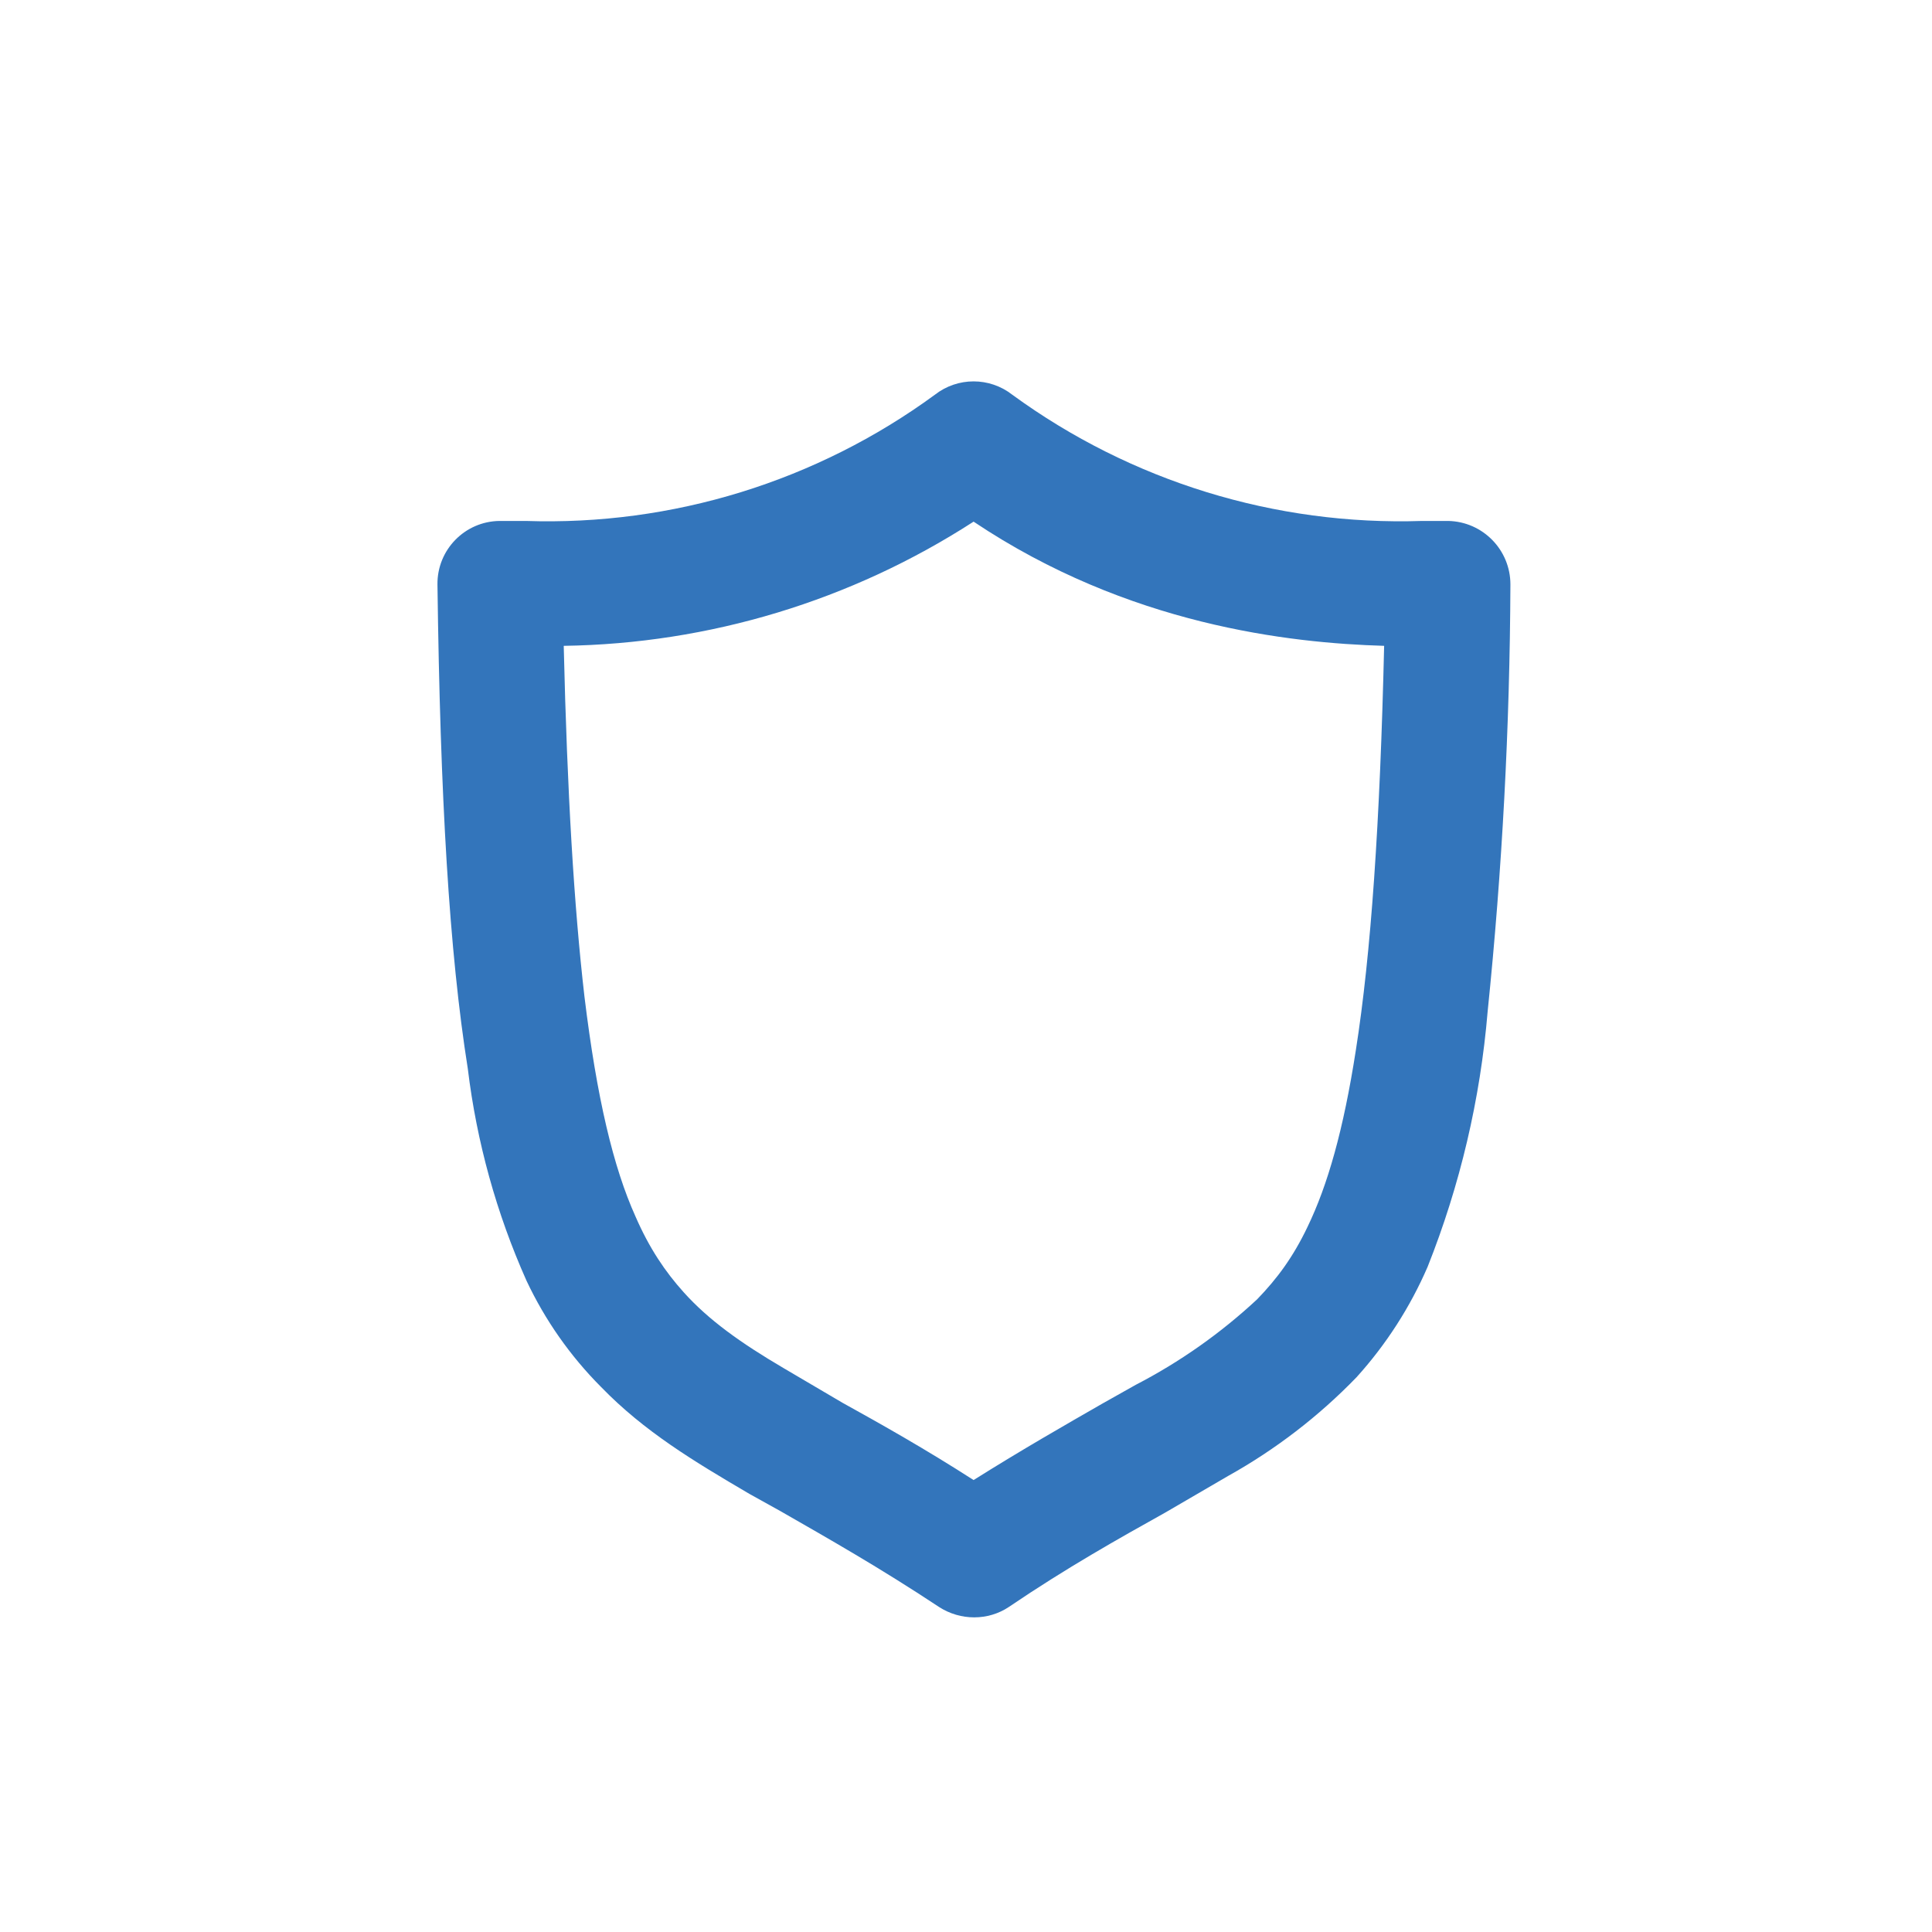
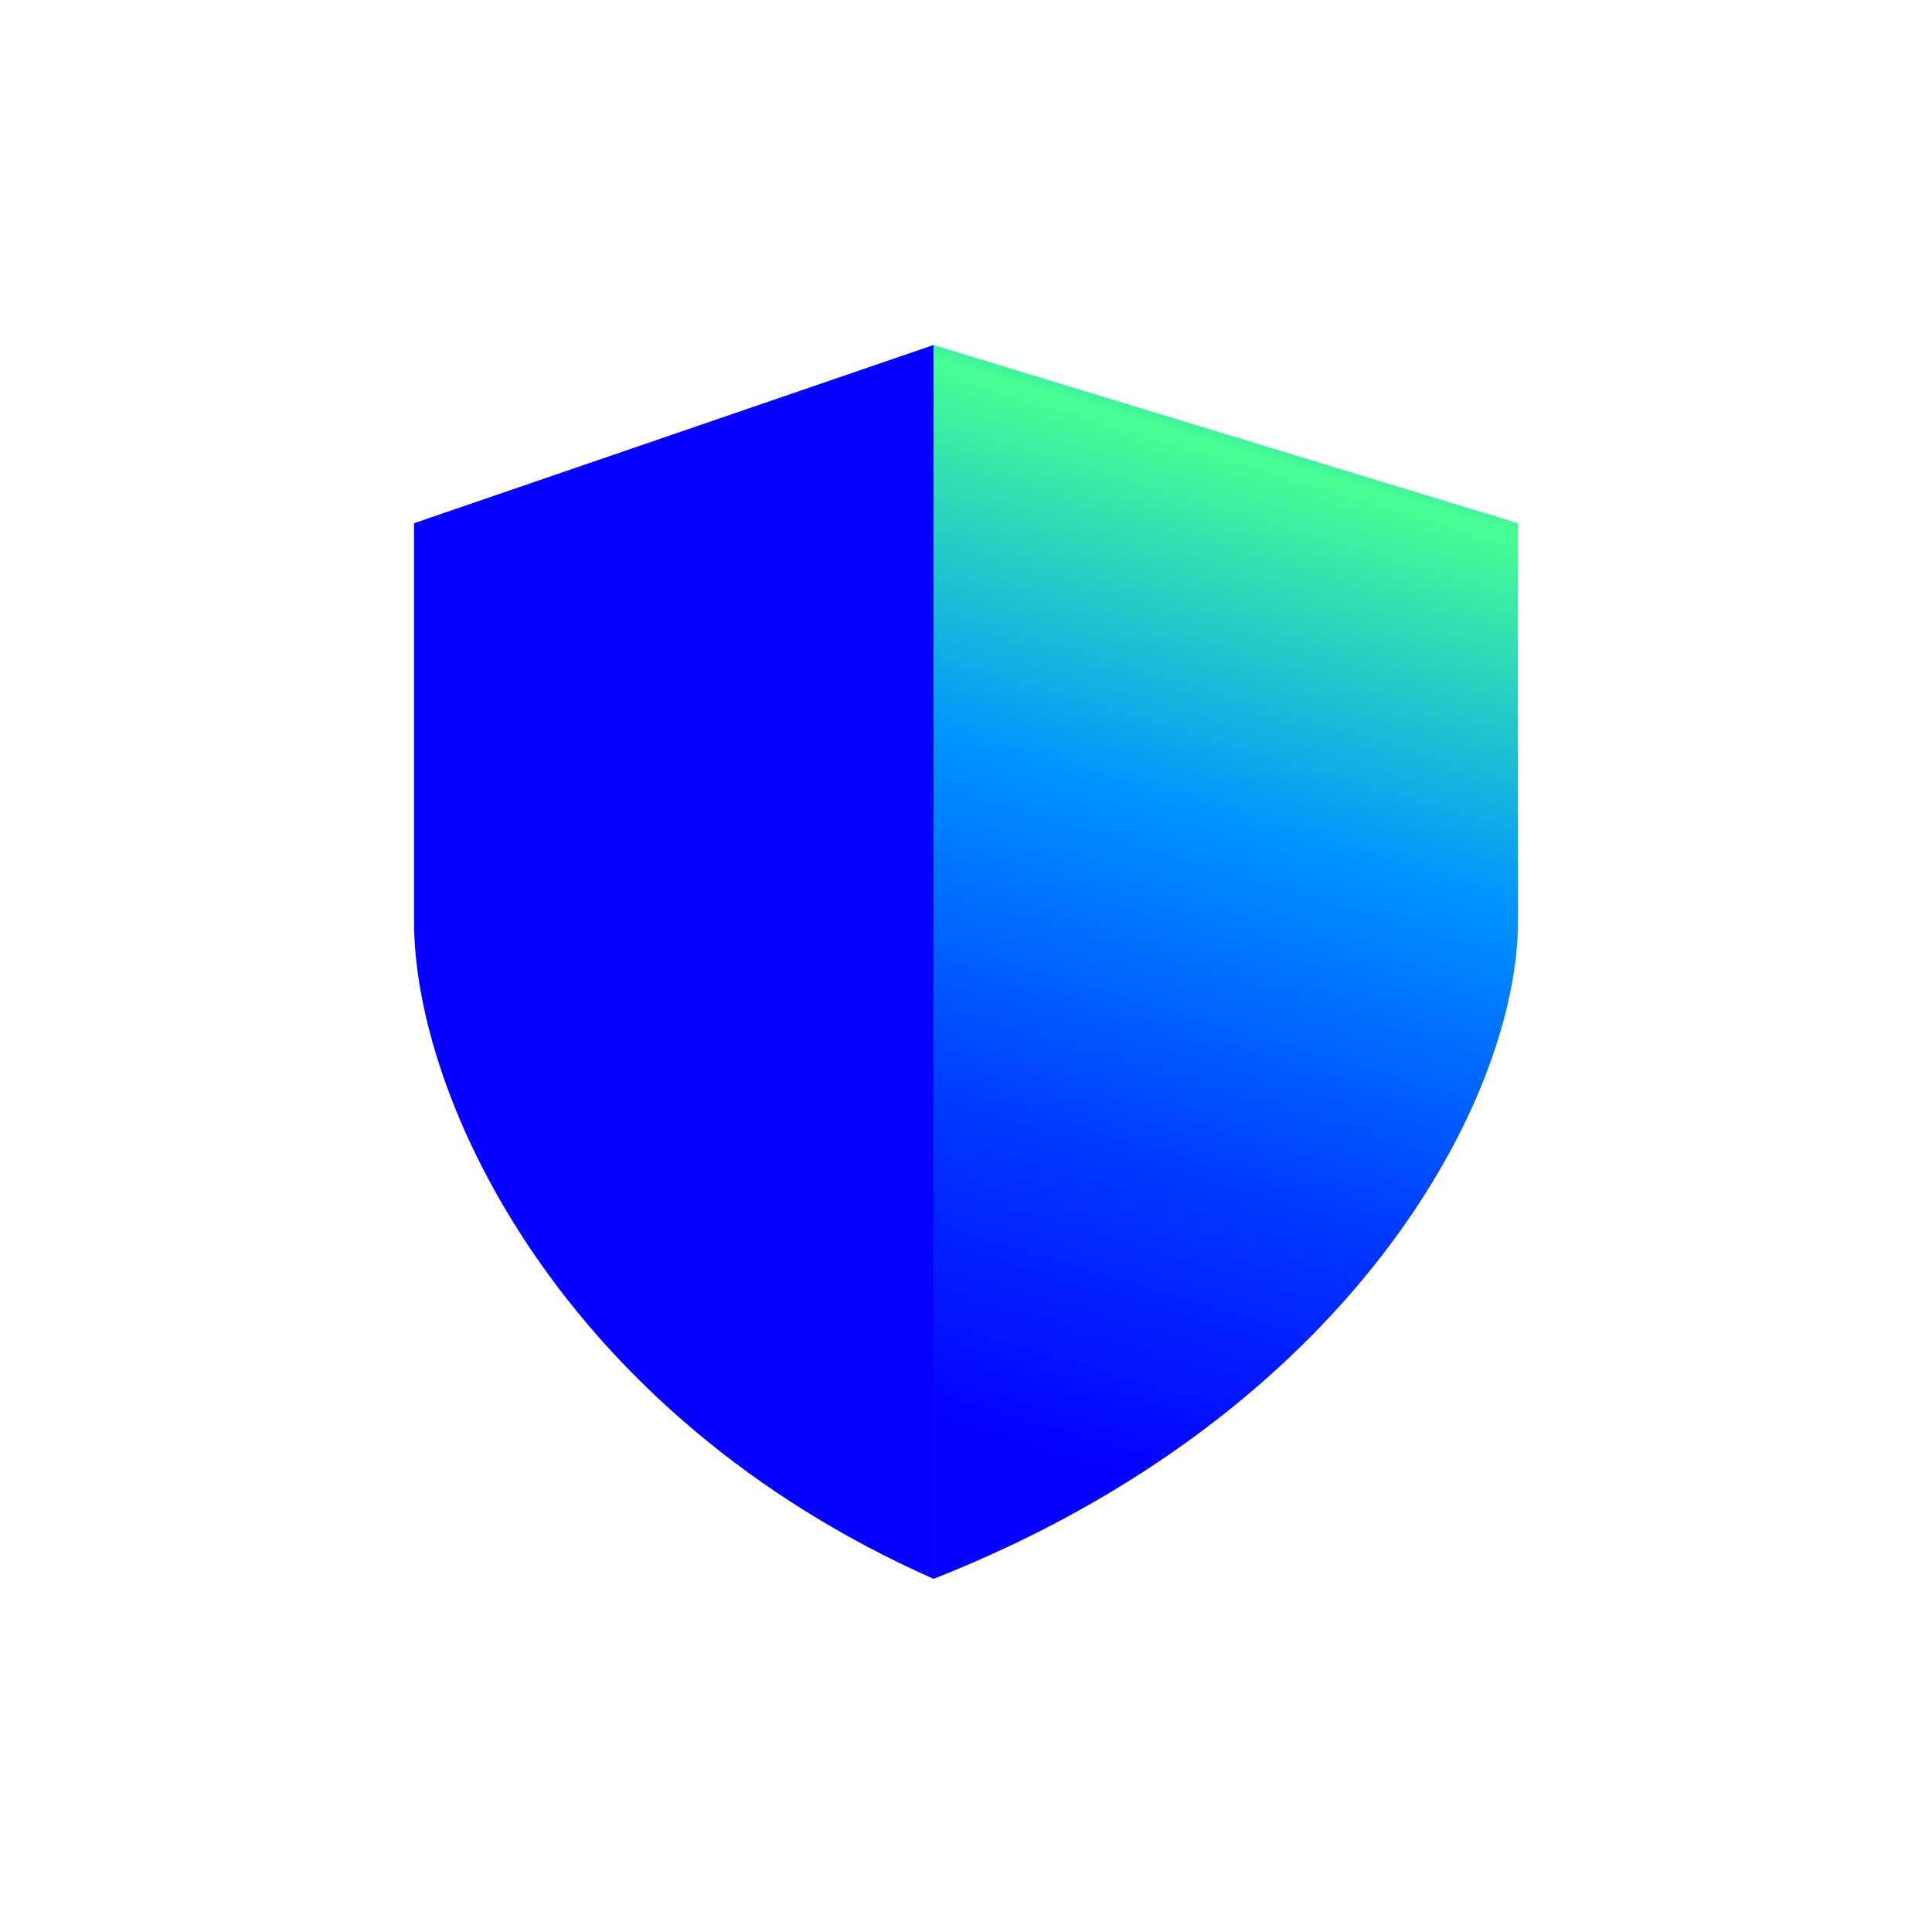
- <svg xmlns="http://www.w3.org/2000/svg" width="28" height="28" fill="none">
+ <svg xmlns="http://www.w3.org/2000/svg" fill="none" width="28" height="28" viewBox="0 0 28 28">
  <path fill="#fff" d="M0 0h28v28H0z" />
-   <path fill="#3375BB" fill-rule="evenodd" d="M20.99 7.55a.92.92 0 0 1 .9.92 63.1 63.1 0 0 1-.33 6.19 12.91 12.91 0 0 1-.87 3.7 5.86 5.86 0 0 1-1.03 1.6 8.03 8.03 0 0 1-1.86 1.43l-.91.53c-.68.38-1.43.8-2.27 1.37-.3.2-.7.2-1.01 0-.86-.57-1.62-1-2.3-1.39l-.45-.25c-.8-.47-1.52-.9-2.15-1.55a5.5 5.5 0 0 1-1.08-1.54 10.7 10.7 0 0 1-.85-3.07c-.27-1.7-.4-3.93-.44-7.02a.91.91 0 0 1 .9-.92h.38a9.5 9.5 0 0 0 5.93-1.83.91.91 0 0 1 1.12 0 9.54 9.54 0 0 0 5.94 1.83h.38Zm-2.04 10.23c.29-.6.52-1.4.7-2.56.22-1.4.35-3.29.41-5.86-1.37-.04-3.71-.3-5.95-1.8a11.24 11.24 0 0 1-5.94 1.8c.05 2.13.15 3.78.3 5.08.18 1.48.42 2.48.74 3.19.2.46.43.8.7 1.1.36.4.82.73 1.45 1.1l.85.5c.56.31 1.2.67 1.9 1.12.7-.44 1.33-.8 1.87-1.11l.48-.27a7.94 7.94 0 0 0 1.76-1.24c.29-.3.52-.61.73-1.05Z" clip-rule="evenodd" />
+   <path fill="#0500FF" d="M6 7.583 13.53 5v17.882C8.15 20.498 6 15.928 6 13.345V7.583Z" />
+   <path fill="url(#a)" d="M22 7.583 13.53 5v17.882c6.05-2.384 8.47-6.954 8.47-9.537V7.583Z" />
+   <defs>
+     <linearGradient id="a" x1="19.768" x2="14.072" y1="3.753" y2="22.853" gradientUnits="userSpaceOnUse">
+       <stop offset=".02" stop-color="#00F" />
+       <stop offset=".08" stop-color="#0094FF" />
+       <stop offset=".16" stop-color="#48FF91" />
+       <stop offset=".42" stop-color="#0094FF" />
+       <stop offset=".68" stop-color="#0038FF" />
+       <stop offset=".9" stop-color="#0500FF" />
+     </linearGradient>
+   </defs>
</svg>
